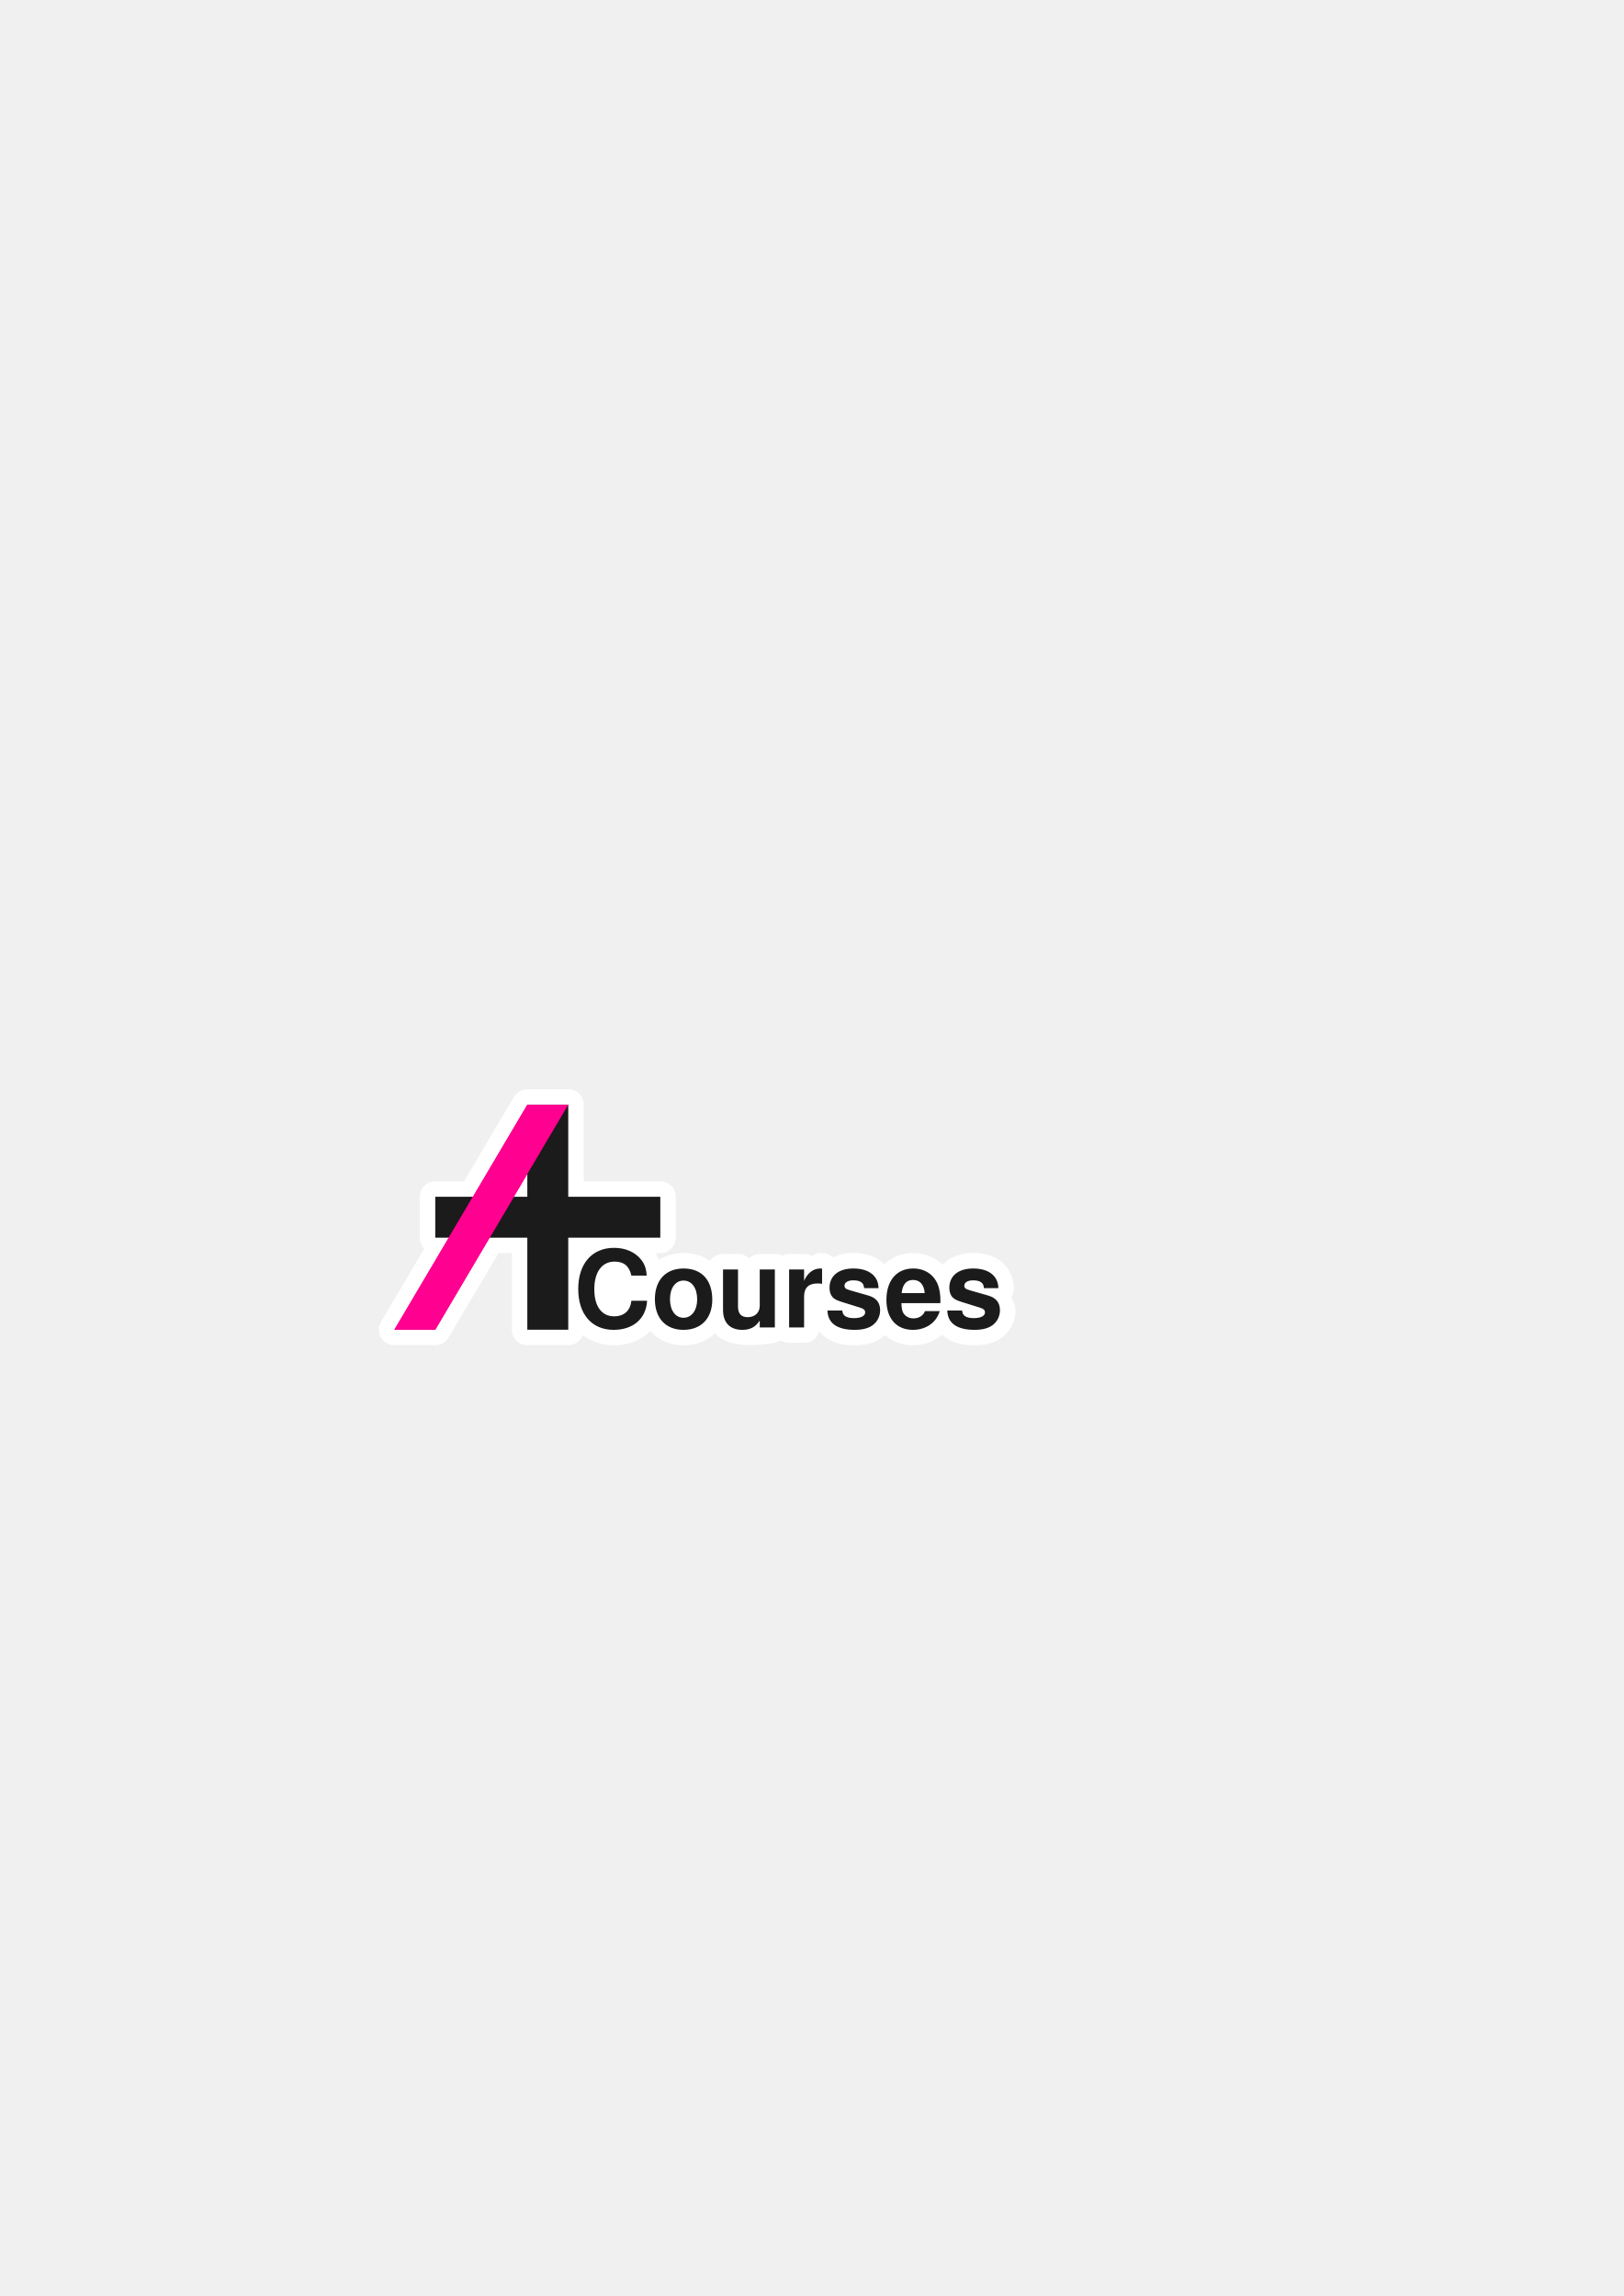
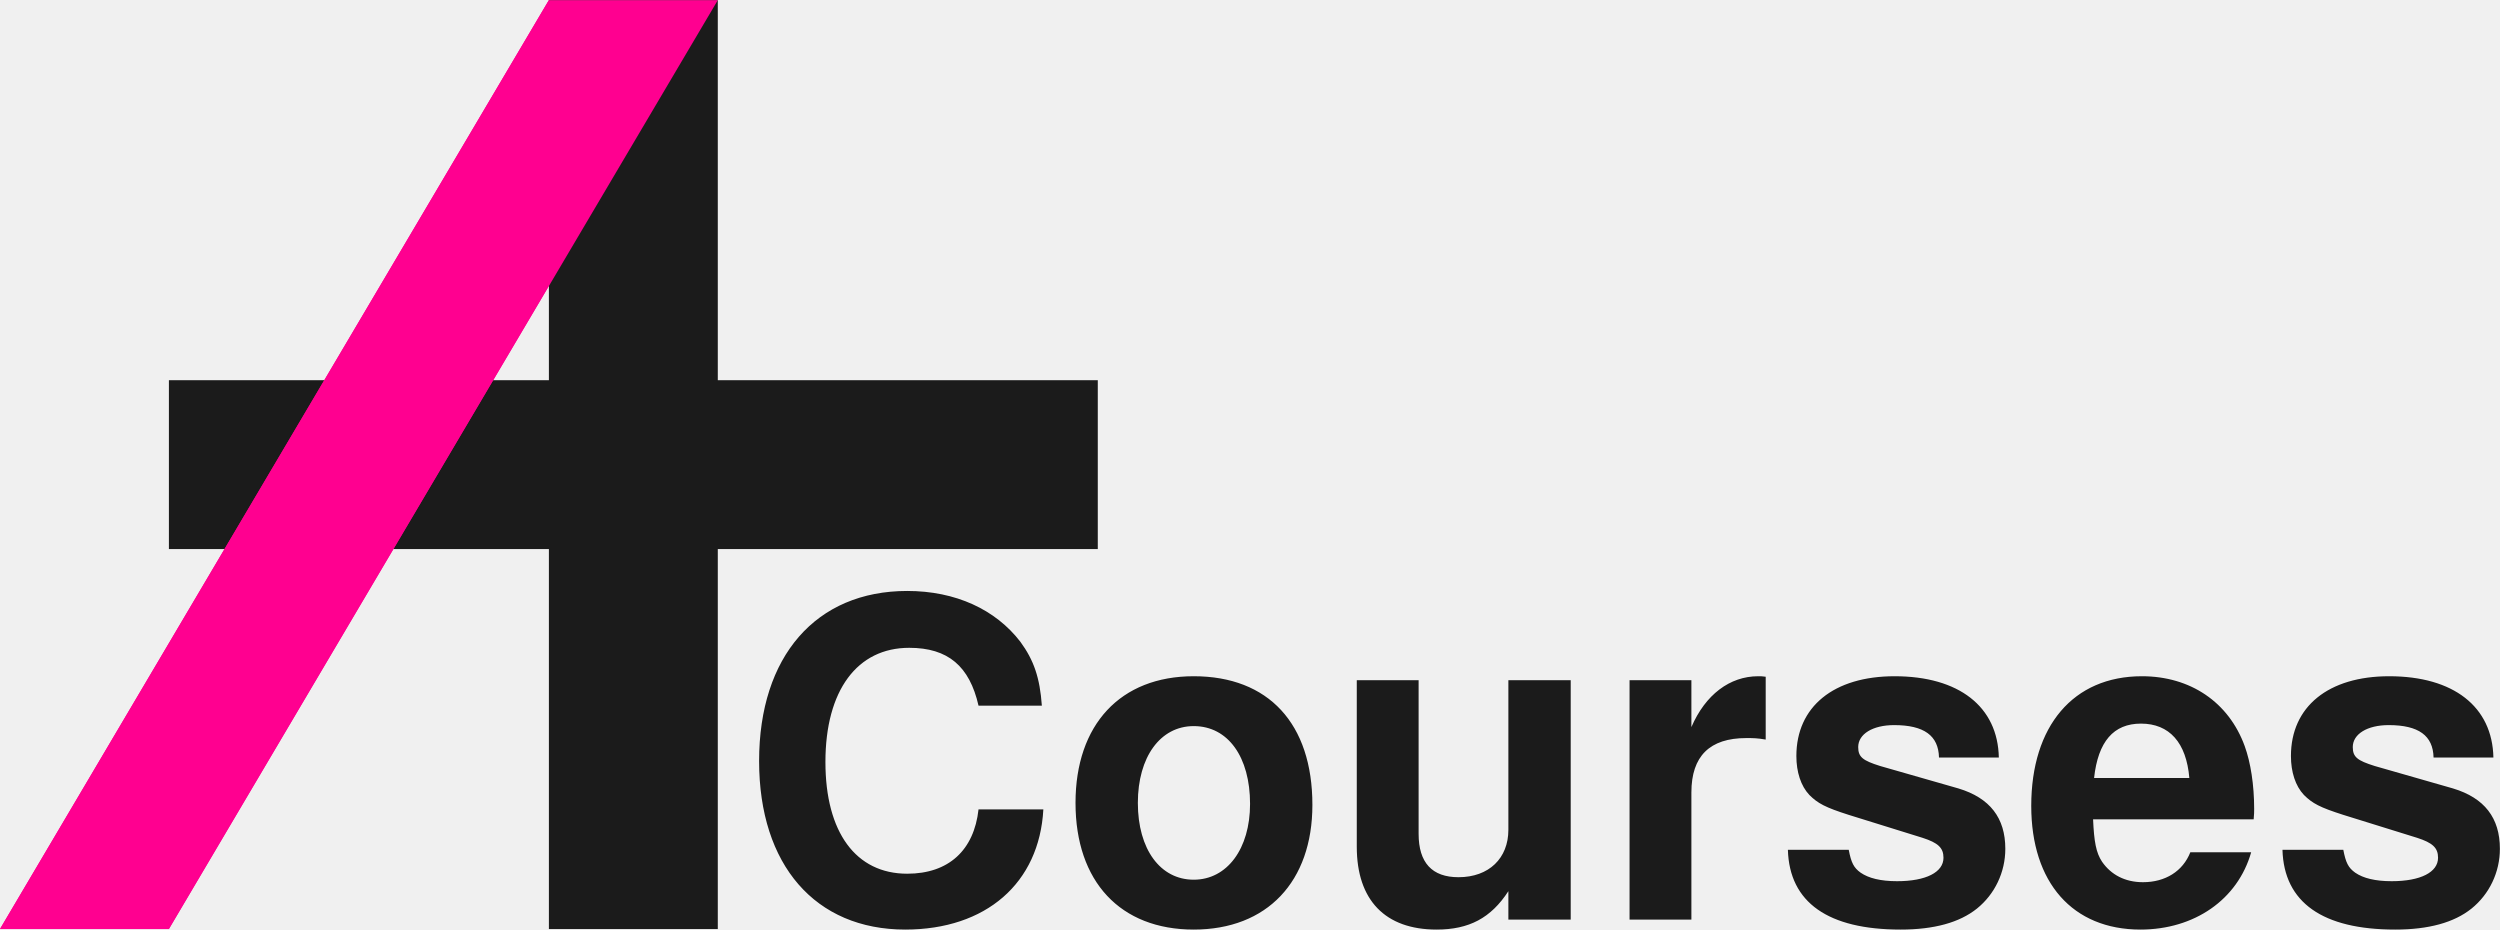
- <svg xmlns="http://www.w3.org/2000/svg" width="210mm" height="297mm" viewBox="0 0 210 297" version="1.1" id="svg2913">
-   <defs id="defs2907" />
-   <g id="layer1">
-     <g aria-label="Courses" id="text1319-9-9-9" style="font-style:normal;font-variant:normal;font-weight:bold;font-stretch:normal;font-size:13.886px;font-family:'Nimbus Sans';-inkscape-font-specification:'Nimbus Sans, Bold';font-variant-ligatures:normal;font-variant-caps:normal;font-variant-numeric:normal;font-variant-east-asian:normal;fill:#ffffff;fill-opacity:1;stroke:#ffffff;stroke-width:4;stroke-linejoin:round;stroke-miterlimit:4;stroke-dasharray:none;stroke-opacity:1" transform="translate(-69.56276,28.51321)">
-       <g id="g1055" style="opacity:1" />
-       <g id="g1061" style="opacity:1" />
-       <g id="g1067" style="opacity:1" />
-       <g id="g1073" style="opacity:1" />
-       <g id="g1079" style="opacity:1" />
-       <g id="g1085" style="opacity:1" />
-       <g id="g1091" style="opacity:1">
-         <path id="path1095" style="color:#000000;font-style:normal;font-variant:normal;font-weight:bold;font-stretch:normal;font-size:13.886px;line-height:normal;font-family:'Nimbus Sans';-inkscape-font-specification:'Nimbus Sans, Bold';font-variant-ligatures:normal;font-variant-position:normal;font-variant-caps:normal;font-variant-numeric:normal;font-variant-alternates:normal;font-variant-east-asian:normal;font-feature-settings:normal;font-variation-settings:normal;text-indent:0;text-align:start;text-decoration:none;text-decoration-line:none;text-decoration-style:solid;text-decoration-color:#000000;letter-spacing:normal;word-spacing:normal;text-transform:none;writing-mode:lr-tb;direction:ltr;text-orientation:mixed;dominant-baseline:auto;baseline-shift:baseline;text-anchor:start;white-space:normal;shape-padding:0;shape-margin:0;inline-size:0;clip-rule:nonzero;display:inline;overflow:visible;visibility:visible;isolation:auto;mix-blend-mode:normal;color-interpolation:sRGB;color-interpolation-filters:linearRGB;solid-color:#000000;solid-opacity:1;vector-effect:none;fill:#ffffff;fill-opacity:1;fill-rule:nonzero;stroke:none;stroke-width:4;stroke-linecap:butt;stroke-linejoin:round;stroke-miterlimit:4;stroke-dasharray:none;stroke-dashoffset:0;stroke-opacity:1;color-rendering:auto;image-rendering:auto;shape-rendering:auto;text-rendering:auto;enable-background:accumulate;stop-color:#000000;stop-opacity:1" d="m 195.436,133.566 c -1.287,0 -2.529,0.32 -3.514,1.119 -0.985,0.799 -1.568,2.1 -1.568,3.381 0,0.521 0.122,1.036 0.324,1.529 -0.393,0.391 -0.606,0.928 -0.588,1.482 0.044,1.301 0.698,2.671 1.785,3.438 1.087,0.766 2.369,0.994 3.756,0.994 1.326,0 2.611,-0.283 3.637,-1.104 1.044,-0.835 1.641,-2.098 1.641,-3.438 0,-0.583 -0.293,-1.16 -0.561,-1.727 0.236,-0.343 0.359,-0.752 0.352,-1.168 -0.023,-1.299 -0.639,-2.613 -1.656,-3.406 -1.017,-0.793 -2.283,-1.102 -3.607,-1.102 z m 3.264,4.542 c -0.028,-1.583 -1.25,-2.541 -3.263,-2.541 -1.902,0 -3.083,0.958 -3.083,2.5 0,0.5 0.153,0.93 0.417,1.222 0.264,0.264 0.5,0.389 1.222,0.625 l 2.319,0.722 c 0.486,0.153 0.653,0.305 0.653,0.611 0,0.458 -0.542,0.736 -1.444,0.736 -0.514,0 -0.903,-0.083 -1.153,-0.264 -0.208,-0.153 -0.292,-0.305 -0.375,-0.708 h -1.902 c 0.056,1.652 1.264,2.5 3.541,2.5 1.041,0 1.833,-0.222 2.388,-0.667 0.555,-0.444 0.889,-1.139 0.889,-1.875 0,-0.972 -0.486,-1.597 -1.472,-1.889 l -2.458,-0.708 c -0.542,-0.167 -0.68,-0.278 -0.68,-0.583 0,-0.417 0.444,-0.694 1.125,-0.694 0.93,0 1.389,0.333 1.403,1.014 z m -11.012,-4.542 c -1.558,0 -3.085,0.643 -4.066,1.795 -0.981,1.152 -1.406,2.669 -1.406,4.275 0,1.563 0.436,3.051 1.422,4.164 0.986,1.113 2.486,1.709 4.01,1.709 2.43,0 4.712,-1.523 5.393,-3.873 0.088,-0.306 0.102,-0.629 0.041,-0.941 0.052,-0.154 0.086,-0.314 0.1,-0.477 0.018,-0.212 0.021,-0.403 0.021,-0.5 0,-0.947 -0.127,-1.821 -0.4,-2.619 -0.004,-0.014 -0.009,-0.027 -0.014,-0.041 -0.77,-2.096 -2.864,-3.492 -5.1,-3.492 z m 3.499,6.486 c 0.014,-0.167 0.014,-0.236 0.014,-0.333 0,-0.75 -0.111,-1.444 -0.292,-1.972 -0.5,-1.361 -1.708,-2.18 -3.222,-2.18 -2.152,0 -3.472,1.555 -3.472,4.069 0,2.402 1.305,3.874 3.43,3.874 1.68,0 3.041,-0.944 3.472,-2.43 h -1.916 c -0.236,0.597 -0.778,0.944 -1.486,0.944 -0.555,0 -1,-0.236 -1.278,-0.653 -0.181,-0.278 -0.25,-0.611 -0.278,-1.319 z m -4.999,-1.291 c 0.125,-1.153 0.611,-1.708 1.472,-1.708 0.889,0 1.416,0.597 1.514,1.708 z m -6.248,-5.195 c -1.287,0 -2.531,0.32 -3.516,1.119 -0.985,0.799 -1.568,2.1 -1.568,3.381 0,0.521 0.123,1.037 0.324,1.529 -0.392,0.392 -0.604,0.928 -0.586,1.482 0.044,1.301 0.696,2.671 1.783,3.438 1.087,0.766 2.369,0.994 3.756,0.994 1.326,0 2.613,-0.283 3.639,-1.104 1.044,-0.835 1.639,-2.098 1.639,-3.438 0,-0.583 -0.293,-1.16 -0.561,-1.727 0.236,-0.343 0.359,-0.752 0.352,-1.168 -0.023,-1.299 -0.639,-2.613 -1.656,-3.406 -1.017,-0.793 -2.281,-1.102 -3.605,-1.102 z m 3.263,4.542 c -0.028,-1.583 -1.25,-2.541 -3.263,-2.541 -1.902,0 -3.083,0.958 -3.083,2.5 0,0.5 0.153,0.93 0.417,1.222 0.264,0.264 0.5,0.389 1.222,0.625 l 2.319,0.722 c 0.486,0.153 0.653,0.305 0.653,0.611 0,0.458 -0.542,0.736 -1.444,0.736 -0.514,0 -0.903,-0.083 -1.153,-0.264 -0.208,-0.153 -0.292,-0.305 -0.375,-0.708 h -1.902 c 0.056,1.652 1.264,2.5 3.541,2.5 1.041,0 1.833,-0.222 2.388,-0.667 0.555,-0.444 0.889,-1.139 0.889,-1.875 0,-0.972 -0.486,-1.597 -1.472,-1.889 l -2.458,-0.708 c -0.542,-0.167 -0.68,-0.278 -0.68,-0.583 0,-0.417 0.444,-0.694 1.125,-0.694 0.93,0 1.389,0.333 1.403,1.014 z m -7.54,-4.54 c -0.673,0 -0.727,0.259 -1.1,0.383 -0.3,-0.17 -0.639,-0.26 -0.984,-0.26 h -1.943 c -1.105,1.1e-4 -2,0.895 -2,2 v 7.5 c 1.1e-4,1.105 0.895,2 2,2 h 1.943 c 1.105,-1.1e-4 2,-0.895 2,-2 v -3.662 c 0.005,8.6e-4 0.002,-9.2e-4 0.008,0 1.215,0.192 2.313,-0.747 2.312,-1.977 v -1.971 c -0.289,-1.372 -0.768,-1.961 -2.236,-2.014 z m -4.084,3.596 c 2.6e-4,0.174 0.023,0.347 0.068,0.516 l -0.012,0.012 h -0.057 z m 0.057,-1.472 v 7.499 h 1.944 v -3.985 c 0,-1.139 0.569,-1.708 1.708,-1.708 0.208,0 0.347,0.014 0.611,0.056 v -1.972 c -0.111,-0.014 -0.153,-0.014 -0.236,-0.014 -0.889,0 -1.652,0.583 -2.083,1.597 v -1.472 z m -8.555,-2.001 c -1.105,1.1e-4 -2,0.895 -2,2 v 5.223 c 0,1.194 0.331,2.405 1.196,3.298 1.988,1.809 6.041,1.22 7.49,0.963 1.003,-0.304 2.021,-0.879 2.021,-1.983 v -7.5 c -1.1e-4,-1.105 -0.895,-2 -2,-2 h -1.943 c -0.528,6.2e-4 -1.034,0.21 -1.408,0.582 -0.375,-0.373 -0.882,-0.582 -1.41,-0.582 z m 6.708,9.5 v -7.499 h -1.944 v 4.694 c 0,0.889 -0.611,1.472 -1.569,1.472 -0.833,0 -1.25,-0.444 -1.25,-1.347 v -4.819 h -1.944 v 5.221 c 0,1.666 0.903,2.597 2.513,2.597 1.014,0 1.694,-0.361 2.25,-1.208 v 0.889 z m -11.817,-9.625 c -1.586,0 -3.129,0.58 -4.172,1.703 -1.043,1.123 -1.521,2.66 -1.521,4.27 0,1.614 0.479,3.155 1.527,4.277 1.049,1.123 2.593,1.693 4.18,1.693 1.582,0 3.117,-0.567 4.166,-1.676 1.049,-1.109 1.541,-2.641 1.541,-4.24 0,-1.631 -0.459,-3.185 -1.512,-4.324 -1.053,-1.139 -2.613,-1.703 -4.209,-1.703 z m -1.7e-4,2.001 c -2.291,0 -3.694,1.514 -3.694,3.972 0,2.472 1.403,3.972 3.708,3.972 2.291,0 3.708,-1.5 3.708,-3.916 0,-2.541 -1.375,-4.027 -3.722,-4.027 z m 0.014,1.569 c 1.069,0 1.764,0.958 1.764,2.43 0,1.403 -0.722,2.375 -1.764,2.375 -1.055,0 -1.764,-0.958 -1.764,-2.402 0,-1.444 0.708,-2.402 1.764,-2.402 z M 149,130.9 c -1.906,0 -3.712,0.754 -4.9,2.117 -1.189,1.364 -1.738,3.201 -1.738,5.201 0,1.992 0.546,3.821 1.725,5.18 1.178,1.359 2.97,2.111 4.859,2.111 1.648,0 3.209,-0.492 4.377,-1.514 1.168,-1.022 1.851,-2.54 1.938,-4.154 0.037,-0.687 -0.282,-1.345 -0.844,-1.742 0.551,-0.41 0.852,-1.075 0.799,-1.76 -0.086,-1.081 -0.432,-2.195 -1.078,-3.049 -1.185,-1.566 -3.122,-2.391 -5.137,-2.391 z m 4.221,5.597 c -0.069,-0.875 -0.25,-1.43 -0.68,-2 -0.778,-1.028 -2.027,-1.597 -3.541,-1.597 -2.861,0 -4.638,2.041 -4.638,5.318 0,3.263 1.764,5.291 4.583,5.291 2.527,0 4.194,-1.458 4.319,-3.777 h -2.027 c -0.139,1.291 -0.944,2.027 -2.236,2.027 -1.611,0 -2.555,-1.305 -2.555,-3.513 0,-2.236 0.986,-3.569 2.625,-3.569 1.208,0 1.889,0.583 2.166,1.819 z m -15.458,-24.108 c -0.707,0 -1.362,0.374 -1.722,0.982 l -6.455,10.924 h -3.729 c -1.104,1.8e-4 -2,0.895 -2,2 v 5.292 c 1.7e-4,0.53 0.211,1.038 0.585,1.413 l -5.599,9.475 c -0.787,1.333 0.173,3.017 1.722,3.017 h 5.292 c 0.707,0 1.362,-0.374 1.722,-0.982 l 6.455,-10.924 h 1.73 v 9.906 c 1.8e-4,1.104 0.895,2 2,2 h 5.292 c 1.104,-1.8e-4 2,-0.895 2,-2 v -9.906 h 9.906 c 1.104,-1.8e-4 2,-0.895 2,-2 v -5.292 c -1.8e-4,-1.104 -0.895,-2 -2,-2 h -9.906 v -9.906 c -1.8e-4,-1.104 -0.895,-2 -2,-2 z m 1.142,4 h 2.15 v 9.906 c 1.8e-4,1.104 0.895,2 2,2 h 9.906 v 1.292 h -9.906 c -1.104,1.8e-4 -2,0.895 -2,2 v 9.906 h -1.292 v -9.906 c -1.8e-4,-1.104 -0.895,-2 -2,-2 h -4.87 c -0.707,0 -1.362,0.374 -1.722,0.982 l -6.455,10.924 h -0.646 l 5.253,-8.889 c 0.73,-1.237 -0.042,-2.817 -1.466,-3.001 v -1.308 h 2.871 c 0.707,0 1.362,-0.374 1.722,-0.982 z m -1.12,4.956 c -0.715,-0.008 -1.379,0.367 -1.743,0.982 l -1.744,2.951 c -0.787,1.333 0.173,3.017 1.722,3.017 h 1.744 c 1.104,-1.8e-4 2,-0.895 2,-2 v -2.951 c -3.9e-4,-1.096 -0.883,-1.988 -1.979,-1.999 z m -0.021,-6.956 -7.036,11.906 h -4.871 v 5.292 h 1.744 l -7.036,11.906 h 5.292 l 7.036,-11.906 h 4.87 v 11.906 h 5.292 v -11.906 h 11.906 v -5.292 h -11.906 v -11.906 z m 0,8.955 v 2.951 h -1.744 z" />
-       </g>
-     </g>
-     <path style="fill:#1b1b1b;fill-opacity:1;stroke:none;stroke-width:0.265px;stroke-linecap:butt;stroke-linejoin:miter;stroke-opacity:1" d="m 68.201,172.007 5.292,-1e-5 v -11.906 l 11.906,1e-5 v -5.292 l -11.906,-1e-5 v -11.906 l -5.292,1e-5 v 11.906 l -11.906,1e-5 v 5.292 l 11.906,-10e-6 z" id="path1127-6-1-5" />
-     <path id="path1129-2-2-62" style="fill:#ff0090;fill-opacity:1;stroke:none;stroke-width:0.265px;stroke-linecap:butt;stroke-linejoin:miter;stroke-opacity:1" d="m 68.201,142.903 -17.198,29.104 h 5.292 l 11.906,-20.149 z" />
-     <text xml:space="preserve" style="font-style:normal;font-variant:normal;font-weight:bold;font-stretch:normal;font-size:13.886px;font-family:'Nimbus Sans';-inkscape-font-specification:'Nimbus Sans, Bold';font-variant-ligatures:normal;font-variant-caps:normal;font-variant-numeric:normal;font-variant-east-asian:normal;fill:#1b1b1b;fill-opacity:1;stroke:#ffffff;stroke-width:0;stroke-miterlimit:4;stroke-dasharray:none;stroke-opacity:1" x="74.177" y="171.713" id="text1319-9-9">
-       <tspan id="tspan1317-1-1" x="74.177" y="171.713" style="font-style:normal;font-variant:normal;font-weight:bold;font-stretch:normal;font-size:13.886px;font-family:'Nimbus Sans';-inkscape-font-specification:'Nimbus Sans, Bold';font-variant-ligatures:normal;font-variant-caps:normal;font-variant-numeric:normal;font-variant-east-asian:normal;fill:#1b1b1b;fill-opacity:1;stroke:#ffffff;stroke-width:0;stroke-miterlimit:4;stroke-dasharray:none;stroke-opacity:1">Courses</tspan>
+ <svg xmlns="http://www.w3.org/2000/svg" width="78.331mm" height="29.13mm" version="1.1" viewBox="0 0 78.331 29.13">
+   <g transform="translate(6.7962 -125.39)">
+     <path d="m10.402 154.5 5.292-1e-5v-11.906l11.906 1e-5v-5.292l-11.906-1e-5v-11.906l-5.292 1e-5v11.906l-11.906 1e-5v5.292l11.906-1e-5z" fill="#1b1b1b" />
+     <path d="m10.402 125.39-17.198 29.104h5.292l11.906-20.149z" fill="#ff0090" />
+     <text x="16.378" y="154.204" fill="#1b1b1b" font-family="'Nimbus Sans'" font-size="13.886px" font-weight="bold" stroke-width=".433" style="font-variant-caps:normal;font-variant-east-asian:normal;font-variant-ligatures:normal;font-variant-numeric:normal" xml:space="preserve">
+       <tspan x="16.378" y="154.204" fill="#1b1b1b" font-family="'Nimbus Sans'" font-size="13.886px" font-weight="bold" stroke-width=".433" style="font-variant-caps:normal;font-variant-east-asian:normal;font-variant-ligatures:normal;font-variant-numeric:normal">Courses</tspan>
    </text>
-     <path style="fill:#ff0090;fill-opacity:1;stroke:none;stroke-width:0.265px;stroke-linecap:butt;stroke-linejoin:miter;stroke-opacity:1" d="m 56.295,172.007 17.198,-29.104 h -5.292 l -17.198,29.104 z" id="path877-2" />
+     <path d="m-1.504 154.5 17.198-29.104h-5.292l-17.198 29.104z" fill="#ff0090" />
  </g>
</svg>
